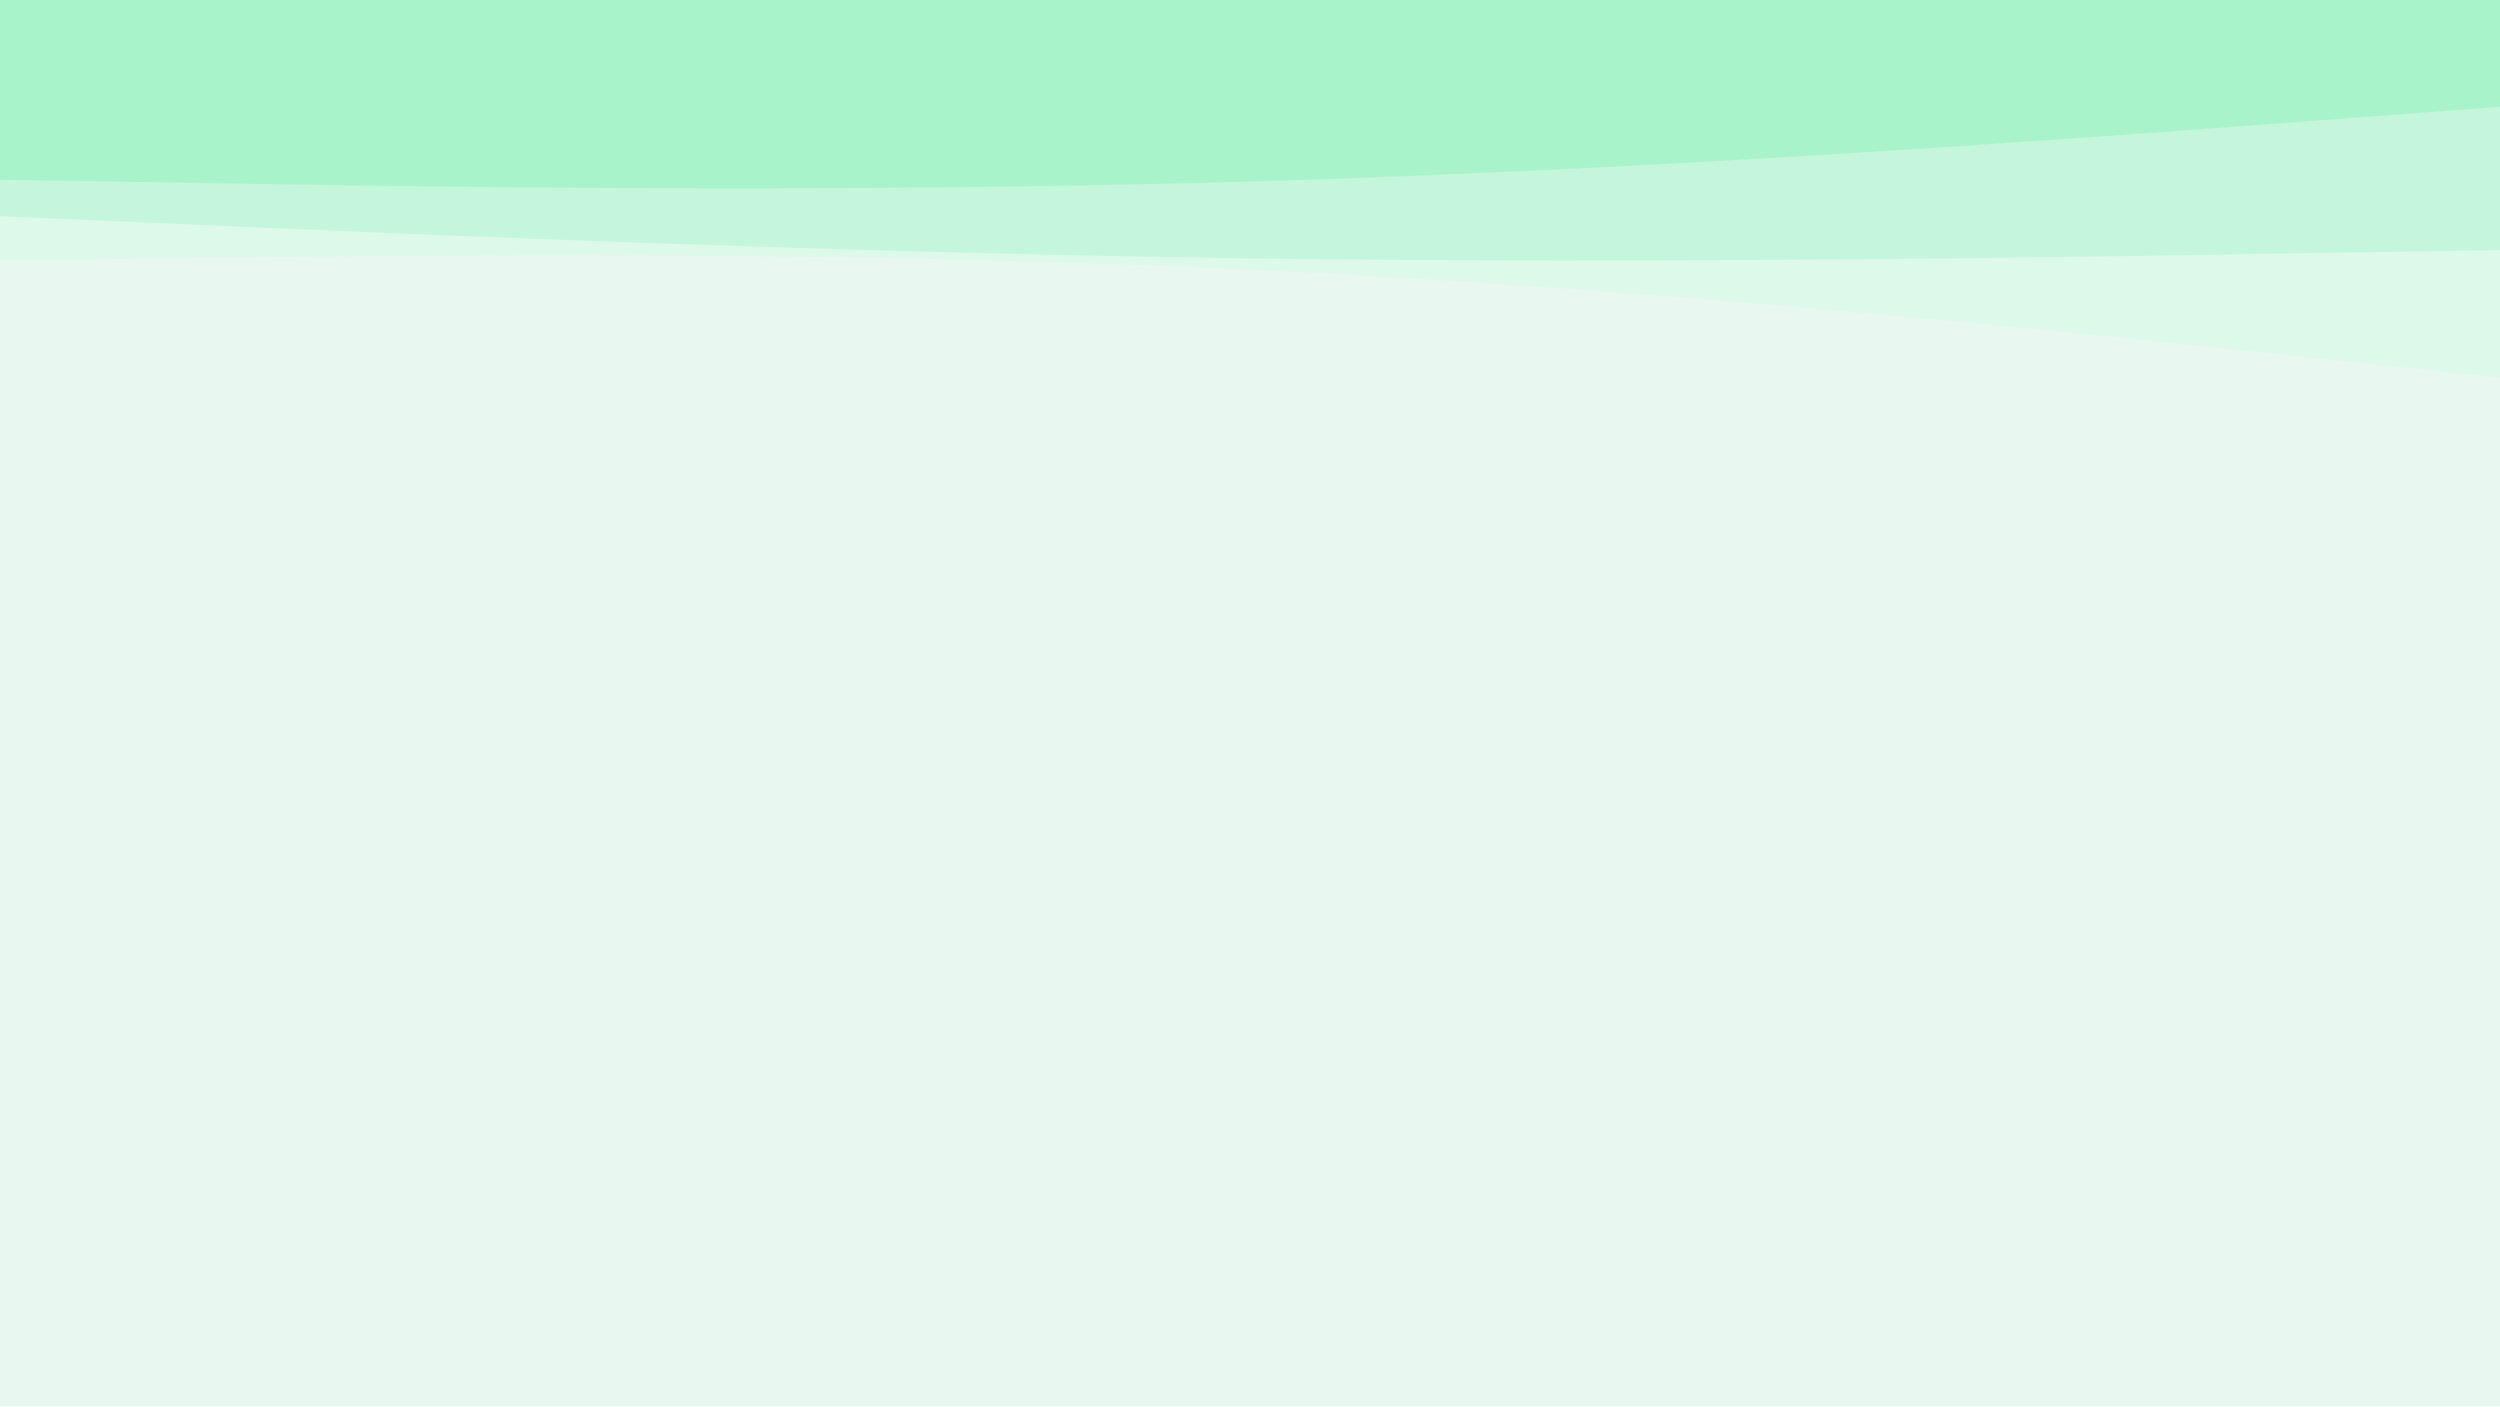
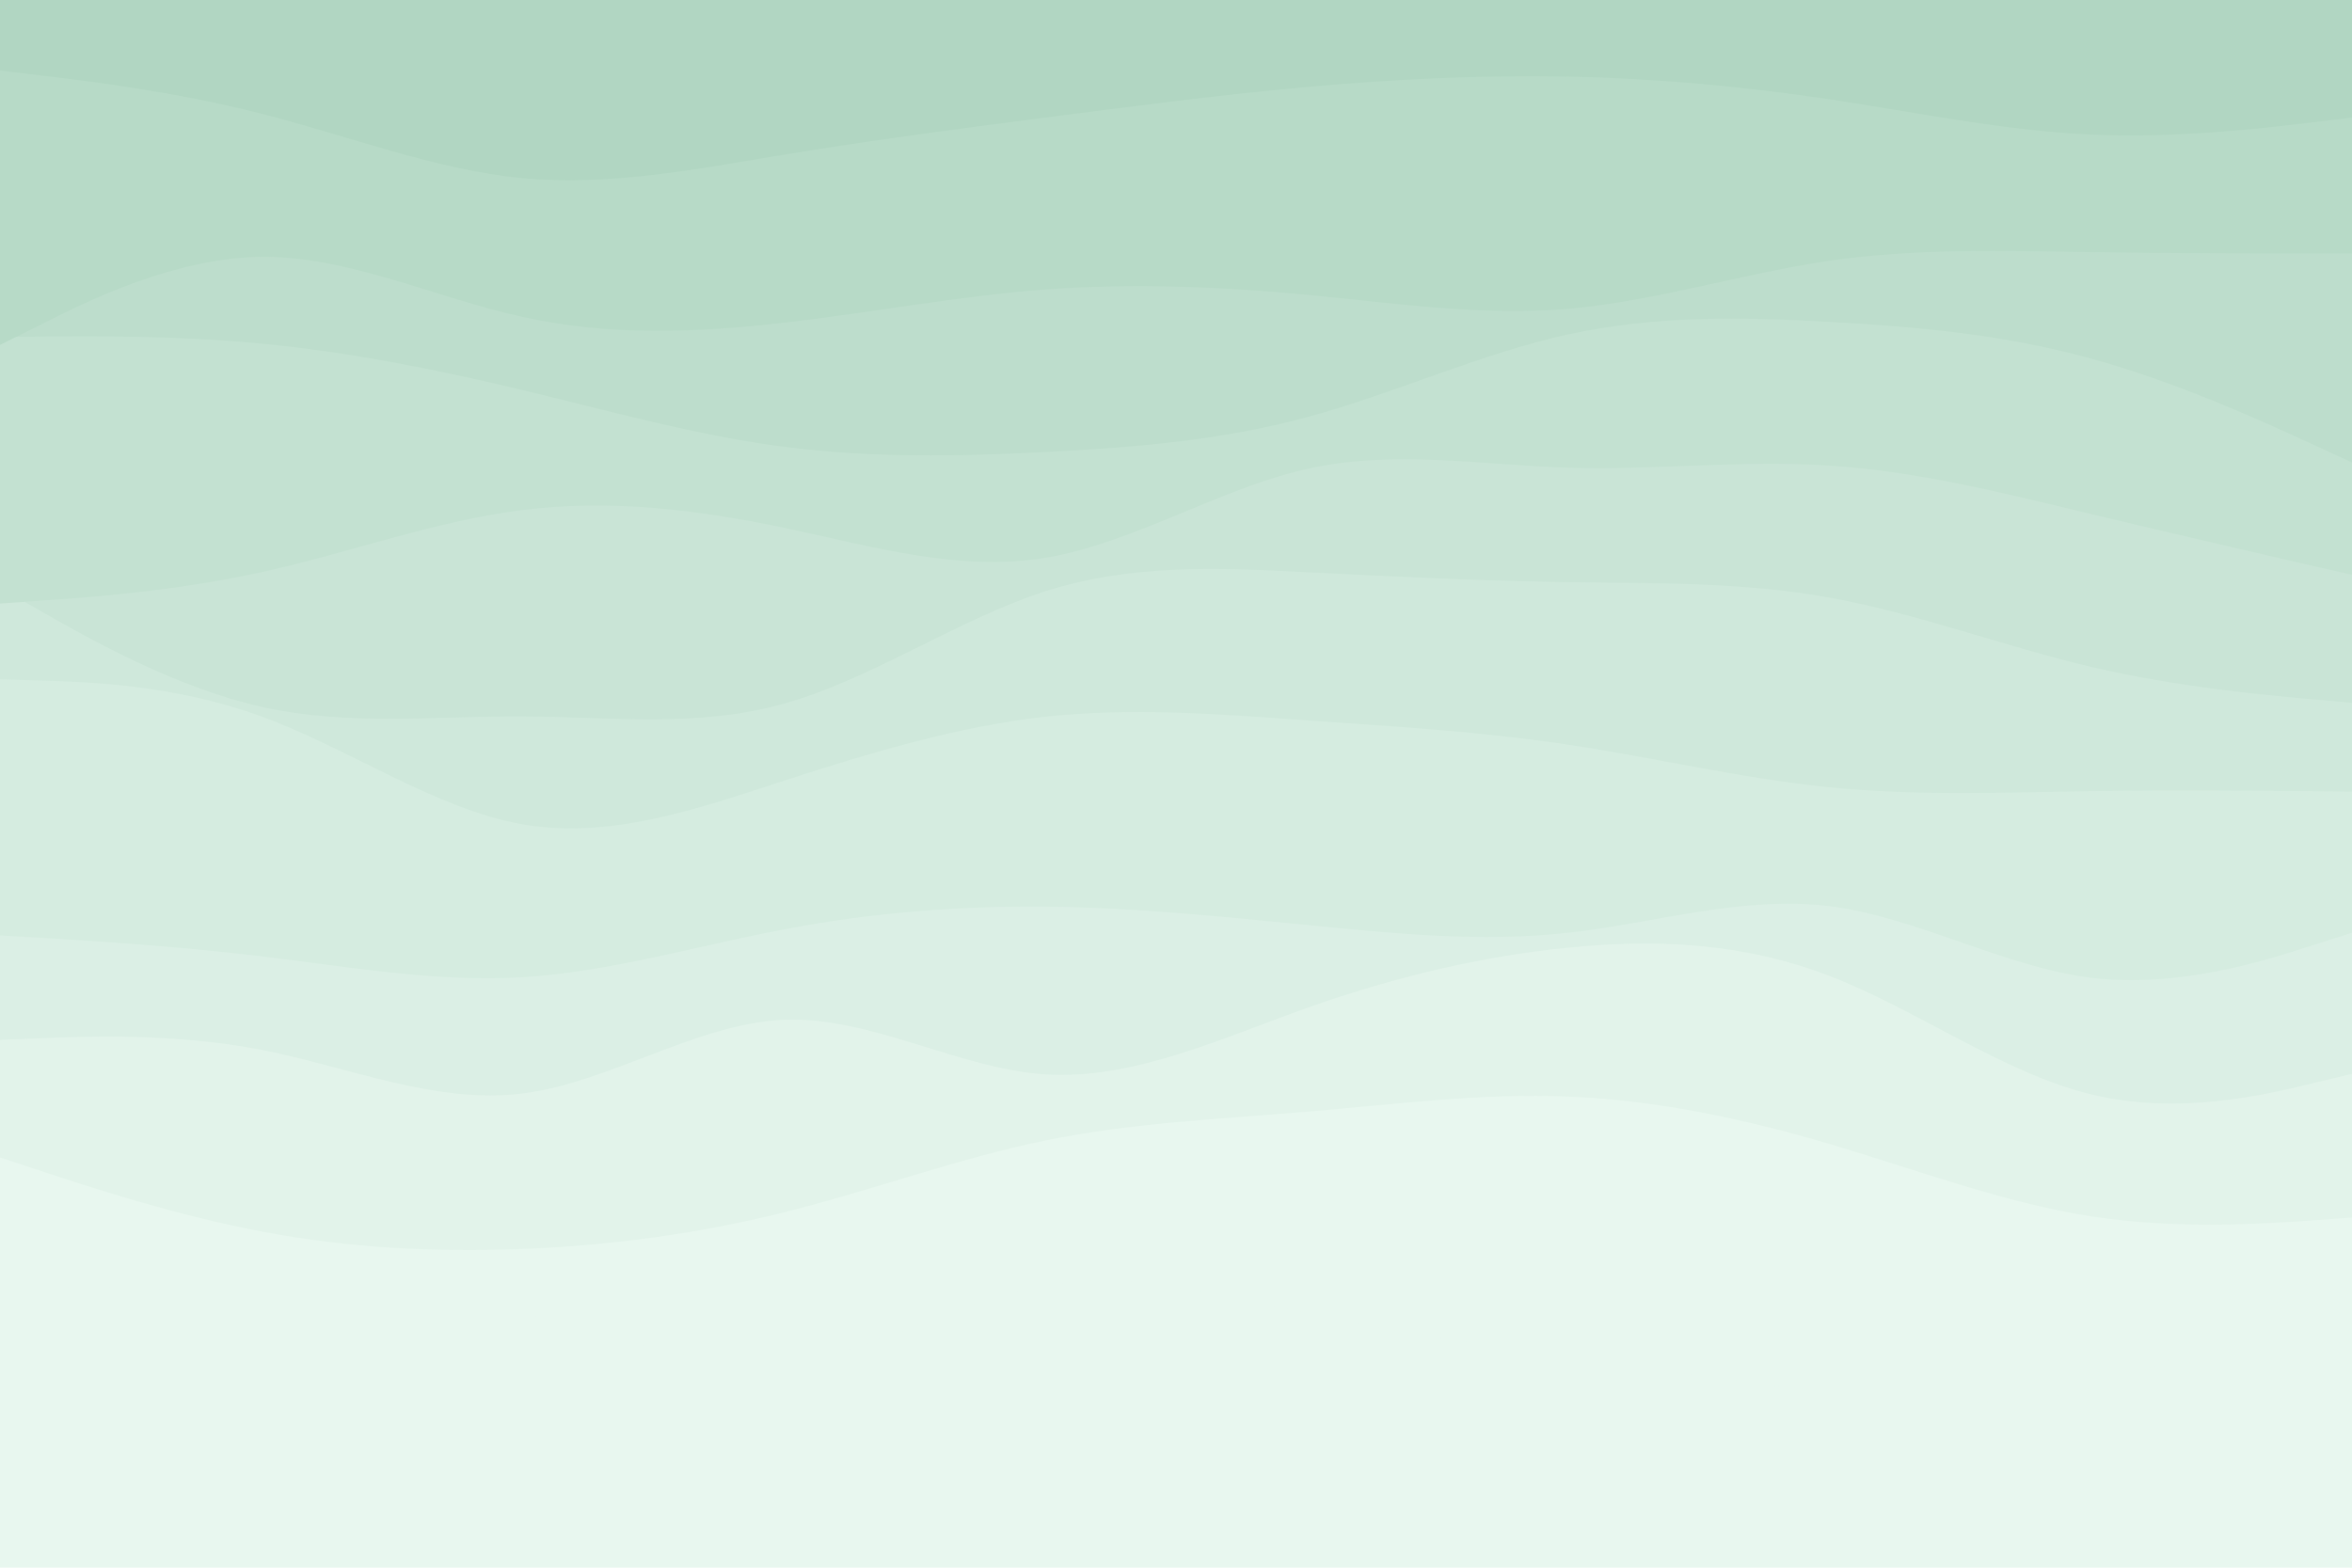
- <svg xmlns="http://www.w3.org/2000/svg" id="visual" viewBox="0 0 960 540" width="960" height="540" version="1.1">
-   <rect x="0" y="0" width="960" height="540" fill="#e8f7ef" />
-   <path d="M0 100L80 99C160 98 320 96 480 103.5C640 111 800 128 880 136.5L960 145L960 0L880 0C800 0 640 0 480 0C320 0 160 0 80 0L0 0Z" fill="#dcf9e9" />
-   <path d="M0 83L80 86.5C160 90 320 97 480 99.2C640 101.3 800 98.7 880 97.3L960 96L960 0L880 0C800 0 640 0 480 0C320 0 160 0 80 0L0 0Z" fill="#c3f6da" />
-   <path d="M0 69L80 70.3C160 71.7 320 74.3 480 69.7C640 65 800 53 880 47L960 41L960 0L880 0C800 0 640 0 480 0C320 0 160 0 80 0L0 0Z" fill="#a9f3cb" />
+ <svg xmlns="http://www.w3.org/2000/svg" id="visual" viewBox="0 0 900 600" width="900" height="600" version="1.1">
+   <rect x="0" y="0" width="900" height="600" fill="#e8f7ef" />
+   <path d="M0 492L16.7 492.3C33.3 492.7 66.7 493.3 100 494C133.3 494.7 166.7 495.3 200 502.8C233.3 510.3 266.7 524.7 300 521.5C333.3 518.3 366.7 497.7 400 492C433.3 486.3 466.7 495.7 500 502.7C533.3 509.7 566.7 514.3 600 519.2C633.3 524 666.7 529 700 533C733.3 537 766.7 540 800 531.2C833.3 522.3 866.7 501.7 883.3 491.3L900 481L900 0L883.3 0C866.7 0 833.3 0 800 0C766.7 0 733.3 0 700 0C666.7 0 633.3 0 600 0C566.7 0 533.3 0 500 0C466.7 0 433.3 0 400 0C366.7 0 333.3 0 300 0C266.7 0 233.3 0 200 0C166.7 0 133.3 0 100 0C66.7 0 33.3 0 16.7 0L0 0Z" fill="#e8f7ef" />
+   <path d="M0 443L16.7 448.5C33.3 454 66.7 465 100 471.3C133.3 477.7 166.7 479.3 200 478C233.3 476.7 266.7 472.3 300 464C333.3 455.7 366.7 443.3 400 436.5C433.3 429.7 466.7 428.3 500 425.5C533.3 422.7 566.7 418.3 600 419.7C633.3 421 666.7 428 700 437.8C733.3 447.7 766.7 460.3 800 465.5C833.3 470.7 866.7 468.3 883.3 467.2L900 466L900 0L883.3 0C866.7 0 833.3 0 800 0C766.7 0 733.3 0 700 0C666.7 0 633.3 0 600 0C566.7 0 533.3 0 500 0C466.7 0 433.3 0 400 0C366.7 0 333.3 0 300 0C266.7 0 233.3 0 200 0C166.7 0 133.3 0 100 0C66.7 0 33.3 0 16.7 0L0 0Z" fill="#e2f3ea" />
+   <path d="M0 398L16.7 397.3C33.3 396.7 66.7 395.3 100 401.8C133.3 408.3 166.7 422.7 200 418.5C233.3 414.3 266.7 391.7 300 390.3C333.3 389 366.7 409 400 411.2C433.3 413.3 466.7 397.7 500 385.8C533.3 374 566.7 366 600 362.7C633.3 359.3 666.7 360.7 700 373.5C733.3 386.3 766.7 410.7 800 418.8C833.3 427 866.7 419 883.3 415L900 411L900 0L883.3 0C866.7 0 833.3 0 800 0C766.7 0 733.3 0 700 0C666.7 0 633.3 0 600 0C566.7 0 533.3 0 500 0C466.7 0 433.3 0 400 0C366.7 0 333.3 0 300 0C266.7 0 233.3 0 200 0C166.7 0 133.3 0 100 0C66.7 0 33.3 0 16.7 0L0 0Z" fill="#dbefe5" />
+   <path d="M0 358L16.7 359C33.3 360 66.7 362 100 366C133.3 370 166.7 376 200 374C233.3 372 266.7 362 300 355.7C333.3 349.3 366.7 346.7 400 347C433.3 347.3 466.7 350.7 500 354C533.3 357.3 566.7 360.7 600 357C633.3 353.3 666.7 342.7 700 346.8C733.3 351 766.7 370 800 374.2C833.3 378.3 866.7 367.7 883.3 362.3L900 357L900 0L883.3 0C866.7 0 833.3 0 800 0C766.7 0 733.3 0 700 0C666.7 0 633.3 0 600 0C566.7 0 533.3 0 500 0C466.7 0 433.3 0 400 0C366.7 0 333.3 0 300 0C266.7 0 233.3 0 200 0C166.7 0 133.3 0 100 0C66.7 0 33.3 0 16.7 0L0 0Z" fill="#d5ece0" />
+   <path d="M0 260L16.7 260.5C33.3 261 66.7 262 100 274.2C133.3 286.3 166.7 309.7 200 315.5C233.3 321.3 266.7 309.7 300 298.8C333.3 288 366.7 278 400 274.3C433.3 270.7 466.7 273.3 500 275.7C533.3 278 566.7 280 600 285C633.3 290 666.7 298 700 301.3C733.3 304.7 766.7 303.3 800 302.8C833.3 302.3 866.7 302.7 883.3 302.8L900 303L900 0L883.3 0C866.7 0 833.3 0 800 0C766.7 0 733.3 0 700 0C666.7 0 633.3 0 600 0C566.7 0 533.3 0 500 0C466.7 0 433.3 0 400 0C366.7 0 333.3 0 300 0C266.7 0 233.3 0 200 0C166.7 0 133.3 0 100 0C66.7 0 33.3 0 16.7 0L0 0Z" fill="#cfe8db" />
+   <path d="M0 225L16.7 234.5C33.3 244 66.7 263 100 270.5C133.3 278 166.7 274 200 274.2C233.3 274.3 266.7 278.7 300 269.3C333.3 260 366.7 237 400 226.3C433.3 215.7 466.7 217.3 500 219C533.3 220.7 566.7 222.3 600 222.8C633.3 223.3 666.7 222.7 700 228.7C733.3 234.7 766.7 247.3 800 255.2C833.3 263 866.7 266 883.3 267.5L900 269L900 0L883.3 0C866.7 0 833.3 0 800 0C766.7 0 733.3 0 700 0C666.7 0 633.3 0 600 0C566.7 0 533.3 0 500 0C466.7 0 433.3 0 400 0C366.7 0 333.3 0 300 0C266.7 0 233.3 0 200 0C166.7 0 133.3 0 100 0C66.7 0 33.3 0 16.7 0L0 0Z" fill="#c9e4d6" />
+   <path d="M0 231L16.7 229.8C33.3 228.7 66.7 226.3 100 219C133.3 211.7 166.7 199.3 200 195.2C233.3 191 266.7 195 300 202C333.3 209 366.7 219 400 213.5C433.3 208 466.7 187 500 179.5C533.3 172 566.7 178 600 179C633.3 180 666.7 176 700 178.2C733.3 180.3 766.7 188.7 800 196.7C833.3 204.7 866.7 212.3 883.3 216.2L900 220L900 0L883.3 0C866.7 0 833.3 0 800 0C766.7 0 733.3 0 700 0C666.7 0 633.3 0 600 0C566.7 0 533.3 0 500 0C466.7 0 433.3 0 400 0C366.7 0 333.3 0 300 0C266.7 0 233.3 0 200 0C166.7 0 133.3 0 100 0C66.7 0 33.3 0 16.7 0L0 0Z" fill="#c3e1d1" />
+   <path d="M0 129L16.7 128.8C33.3 128.7 66.7 128.3 100 131.5C133.3 134.7 166.7 141.3 200 149.3C233.3 157.3 266.7 166.7 300 171C333.3 175.3 366.7 174.7 400 173C433.3 171.3 466.7 168.7 500 159.7C533.3 150.7 566.7 135.3 600 128C633.3 120.7 666.7 121.3 700 123.2C733.3 125 766.7 128 800 137.2C833.3 146.3 866.7 161.7 883.3 169.3L900 177L900 0L883.3 0C866.7 0 833.3 0 800 0C766.7 0 733.3 0 700 0C666.7 0 633.3 0 600 0C566.7 0 533.3 0 500 0C466.7 0 433.3 0 400 0C366.7 0 333.3 0 300 0C266.7 0 233.3 0 200 0C166.7 0 133.3 0 100 0C66.7 0 33.3 0 16.7 0L0 0Z" fill="#bdddcc" />
+   <path d="M0 132L16.7 123.7C33.3 115.3 66.7 98.7 100 98.3C133.3 98 166.7 114 200 121.3C233.3 128.7 266.7 127.3 300 123.5C333.3 119.7 366.7 113.3 400 110.8C433.3 108.3 466.7 109.7 500 112.8C533.3 116 566.7 121 600 118.2C633.3 115.3 666.7 104.7 700 99.8C733.3 95 766.7 96 800 96.5C833.3 97 866.7 97 883.3 97L900 97L900 0L883.3 0C866.7 0 833.3 0 800 0C766.7 0 733.3 0 700 0C666.7 0 633.3 0 600 0C566.7 0 533.3 0 500 0C466.7 0 433.3 0 400 0C366.7 0 333.3 0 300 0C266.7 0 233.3 0 200 0C166.7 0 133.3 0 100 0C66.7 0 33.3 0 16.7 0L0 0Z" fill="#b7dac7" />
+   <path d="M0 27L16.7 29C33.3 31 66.7 35 100 43.5C133.3 52 166.7 65 200 68.2C233.3 71.3 266.7 64.7 300 59.2C333.3 53.7 366.7 49.3 400 45C433.3 40.7 466.7 36.3 500 33.3C533.3 30.3 566.7 28.7 600 29.3C633.3 30 666.7 33 700 38C733.3 43 766.7 50 800 51.5C833.3 53 866.7 49 883.3 47L900 45L900 0L883.3 0C866.7 0 833.3 0 800 0C766.7 0 733.3 0 700 0C666.7 0 633.3 0 600 0C566.7 0 533.3 0 500 0C466.7 0 433.3 0 400 0C366.7 0 333.3 0 300 0C266.7 0 233.3 0 200 0C166.7 0 133.3 0 100 0C66.7 0 33.3 0 16.7 0L0 0Z" fill="#b1d6c2" />
</svg>
